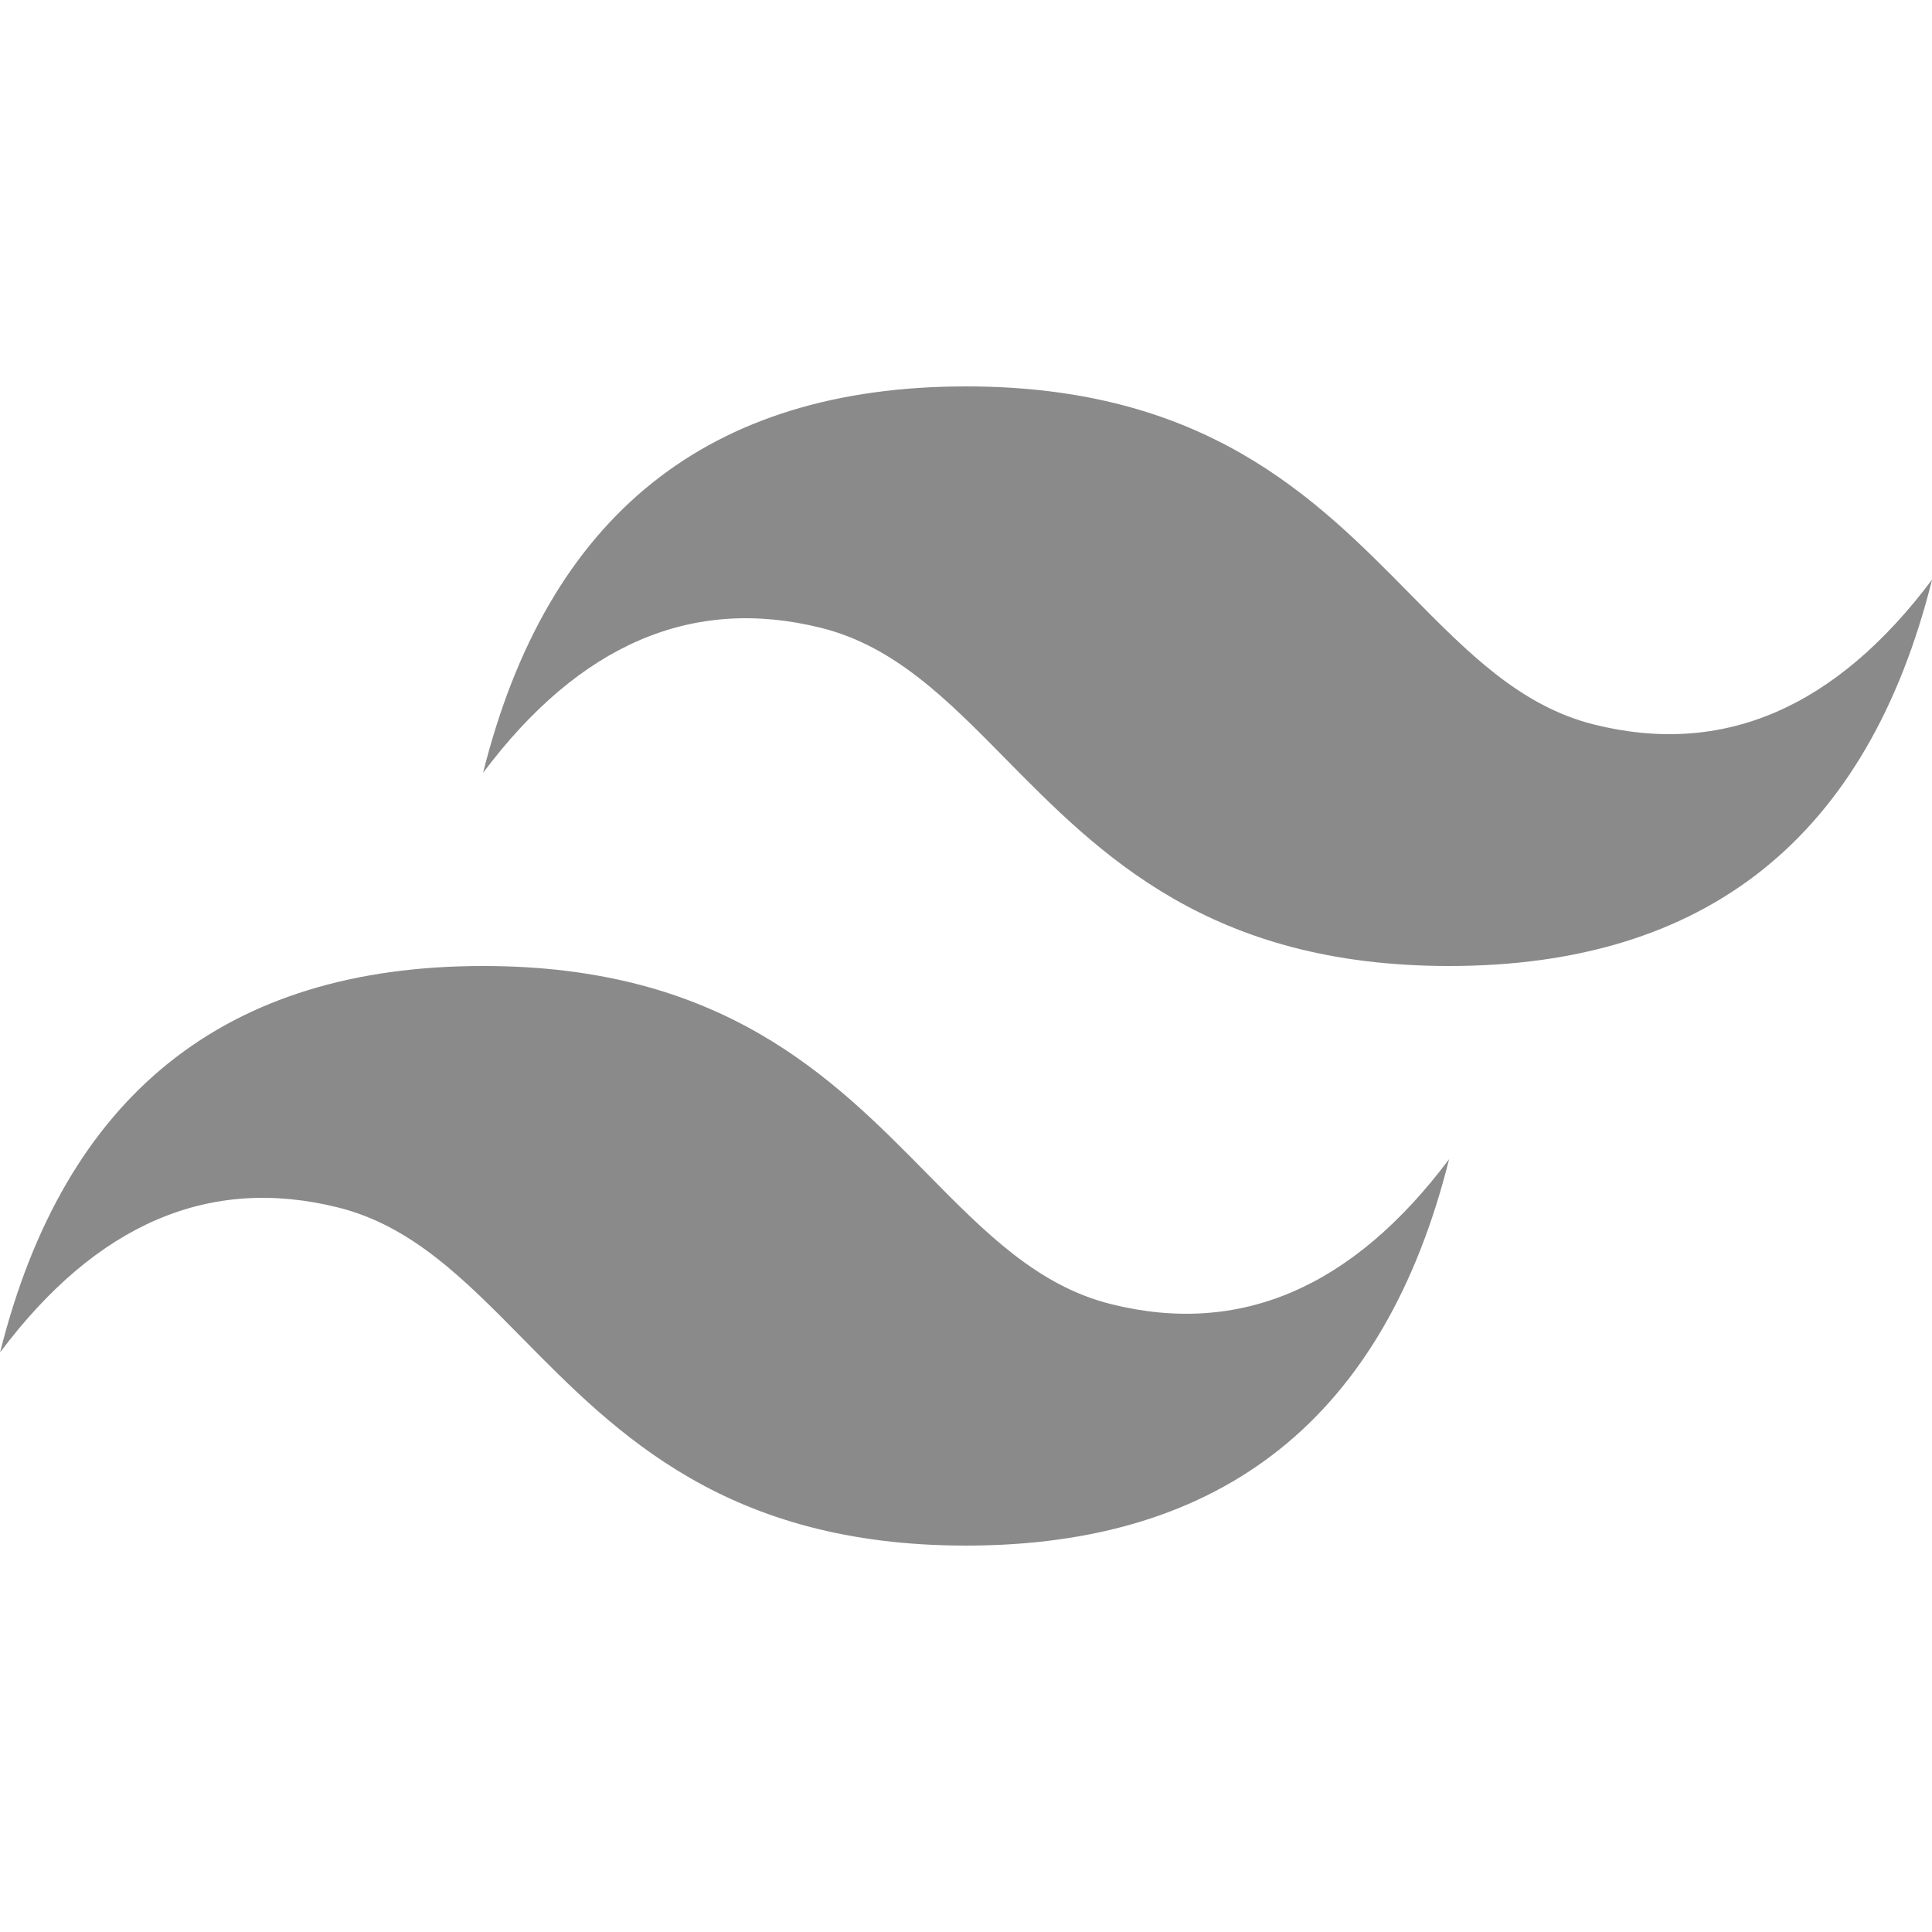
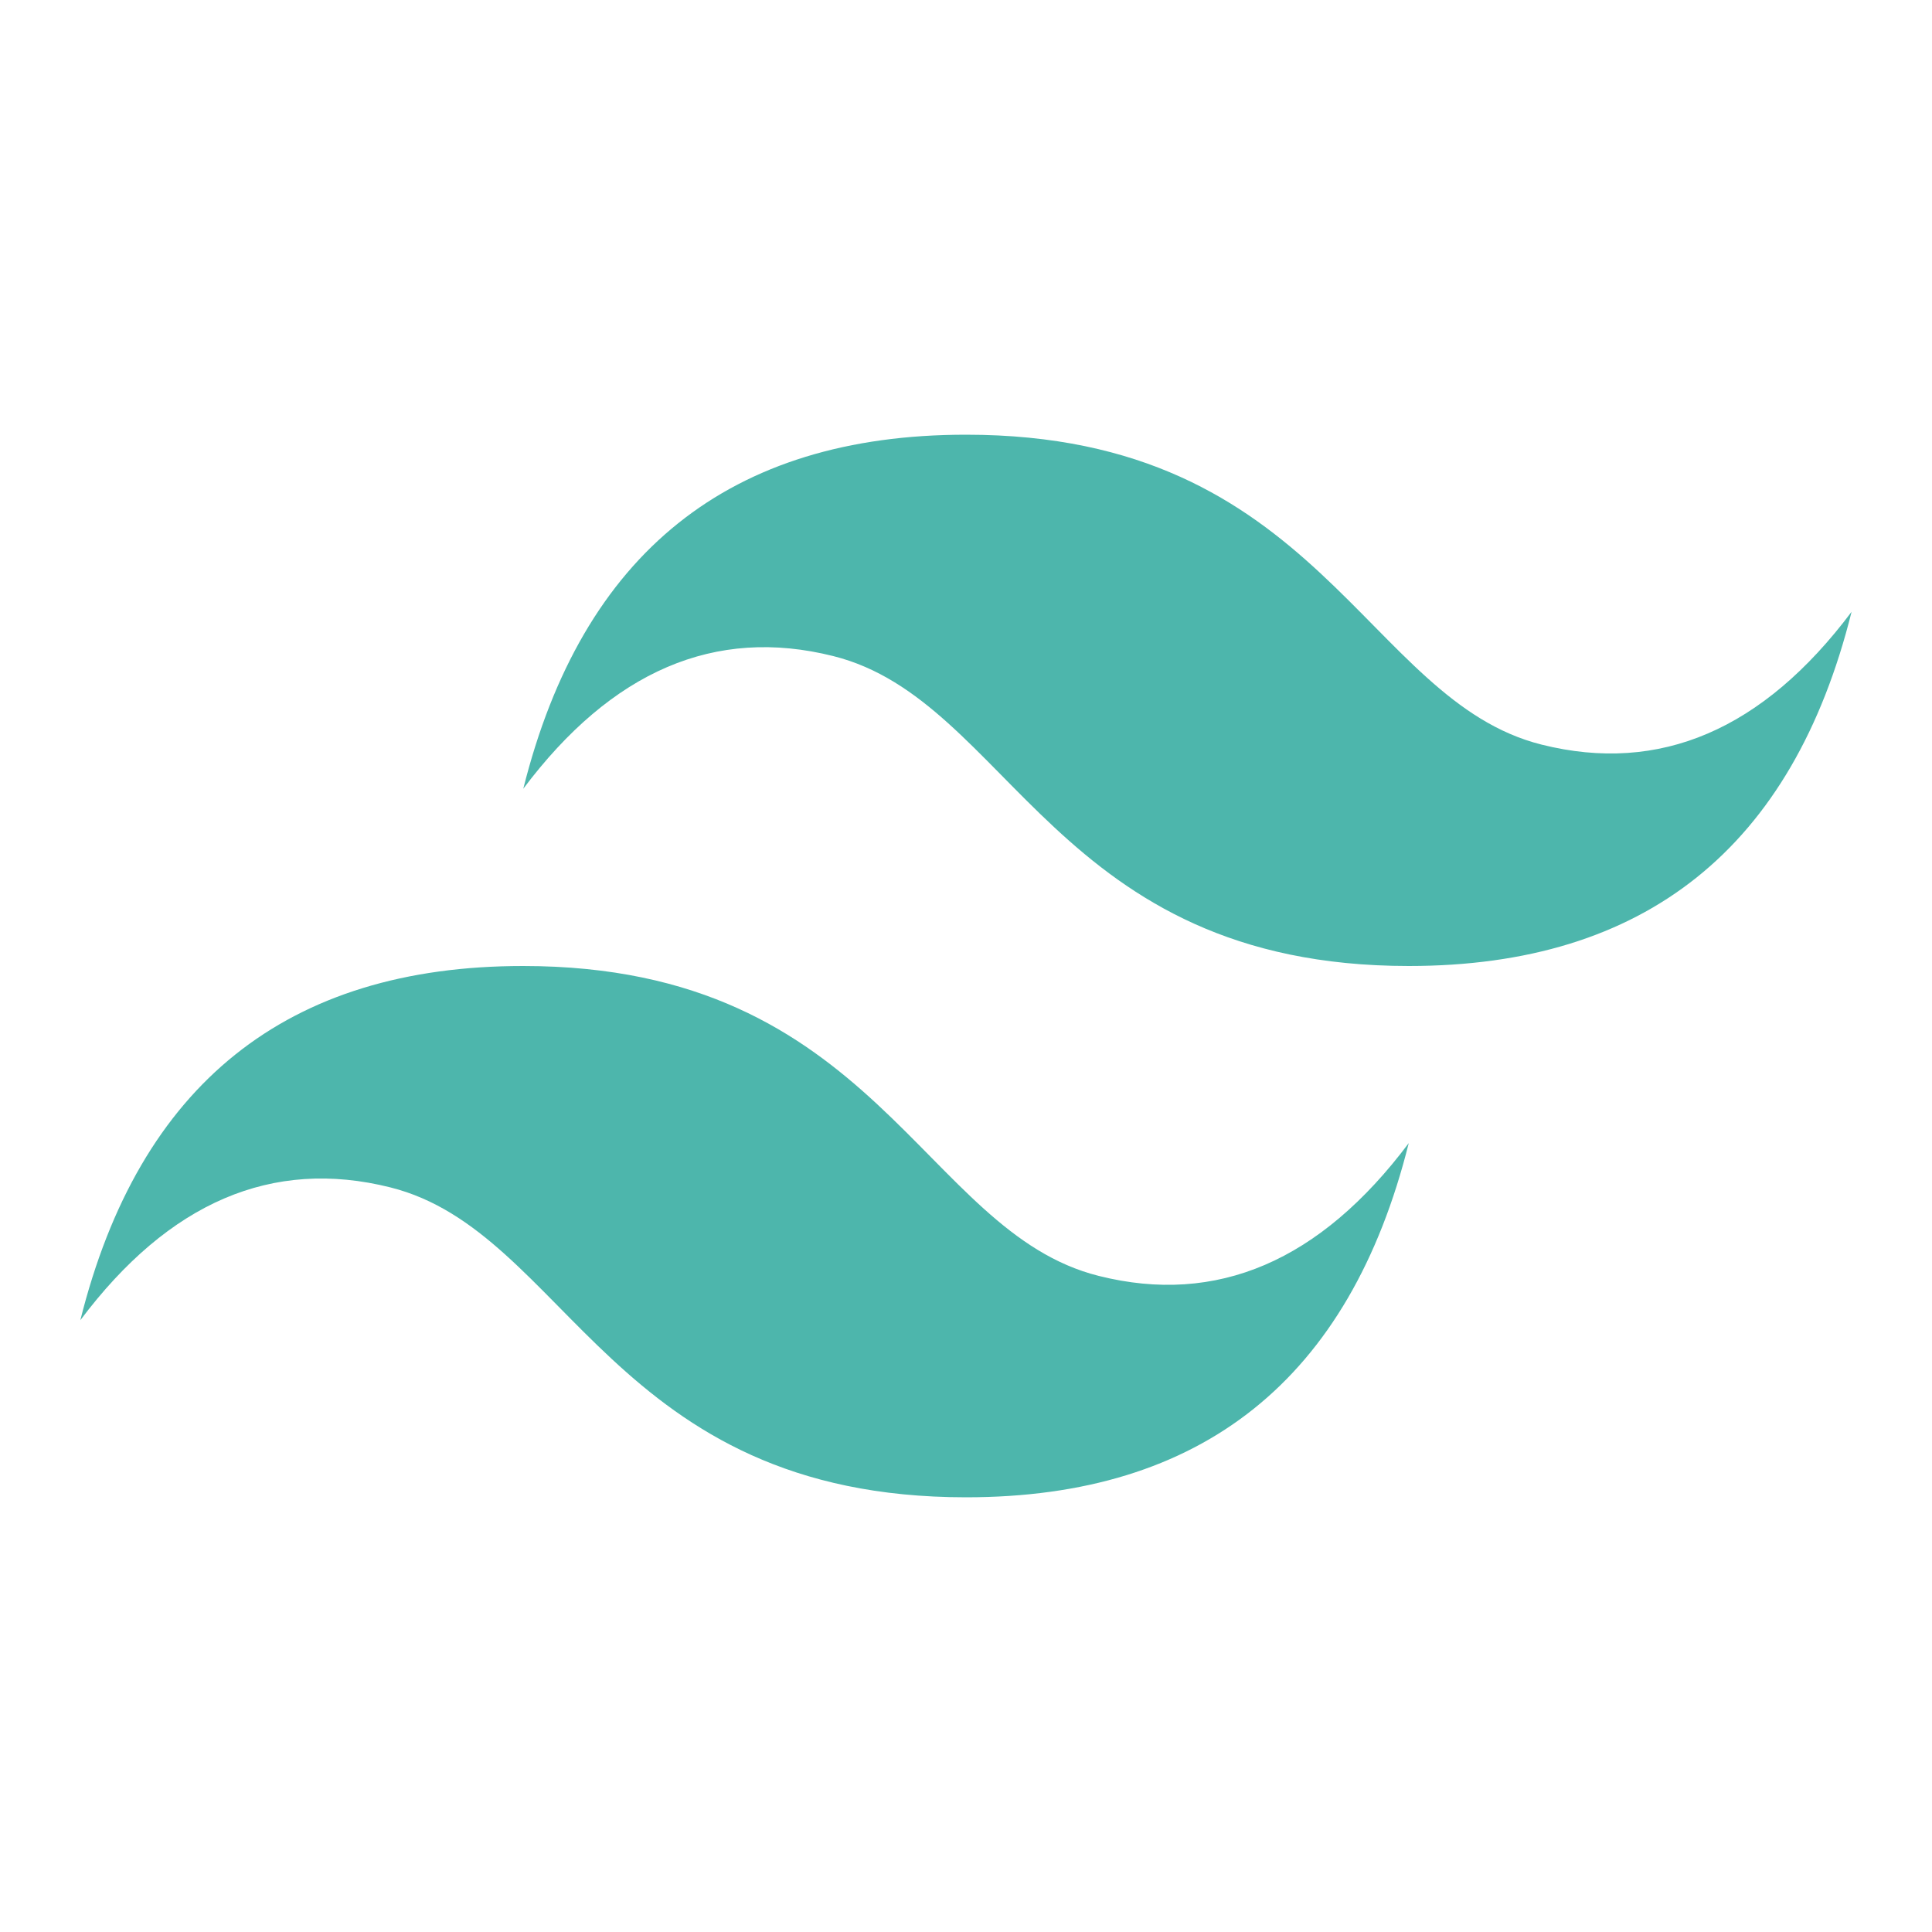
- <svg xmlns="http://www.w3.org/2000/svg" t="1691143167093" class="icon" viewBox="0 0 1024 1024" version="1.1" p-id="2285" width="32" height="32">
-   <path d="M512.043 204.8c-136.533 0-221.867 68.267-256 204.8 51.2-68.267 110.933-93.867 179.2-76.8 38.955 9.728 66.773 37.973 97.621 69.291C583.083 453.035 641.152 512 768.043 512c136.533 0 221.867-68.267 256-204.8-51.2 68.267-110.933 93.867-179.2 76.8-38.955-9.728-66.773-37.973-97.621-69.291C697.045 263.765 638.976 204.8 512.043 204.8z m-256 307.2c-136.533 0-221.867 68.267-256 204.8 51.2-68.267 110.933-93.867 179.2-76.8 38.955 9.728 66.773 37.973 97.621 69.291 50.219 50.944 108.288 109.909 235.179 109.909 136.533 0 221.867-68.267 256-204.8-51.2 68.267-110.933 93.867-179.2 76.8-38.955-9.728-66.773-37.973-97.621-69.291C441.045 570.965 382.976 512 256.043 512z" p-id="2286" fill="#8a8a8a" />
+ <svg xmlns="http://www.w3.org/2000/svg" t="1691481295832" class="icon" viewBox="0 0 1024 1024" version="1.1" p-id="11921" width="32" height="32">
+   <path d="M277.333 418.133c31.275-125.184 109.525-187.733 234.667-187.733 187.733 0 211.243 140.8 305.109 164.267 62.592 15.659 117.333-7.851 164.267-70.4-31.232 125.141-109.483 187.733-234.667 187.733-187.733 0-211.2-140.8-305.067-164.267-62.635-15.701-117.376 7.808-164.352 70.4zM42.581 699.733c31.275-125.141 109.525-187.733 234.667-187.733 187.776 0 211.2 140.8 305.152 164.267 62.549 15.701 117.333-7.808 164.267-70.4-31.317 125.184-109.525 187.733-234.667 187.733-187.776 0-211.243-140.8-305.152-164.267-62.549-15.659-117.333 7.851-164.267 70.4z" fill="#4DB6AC" p-id="11922" />
</svg>
